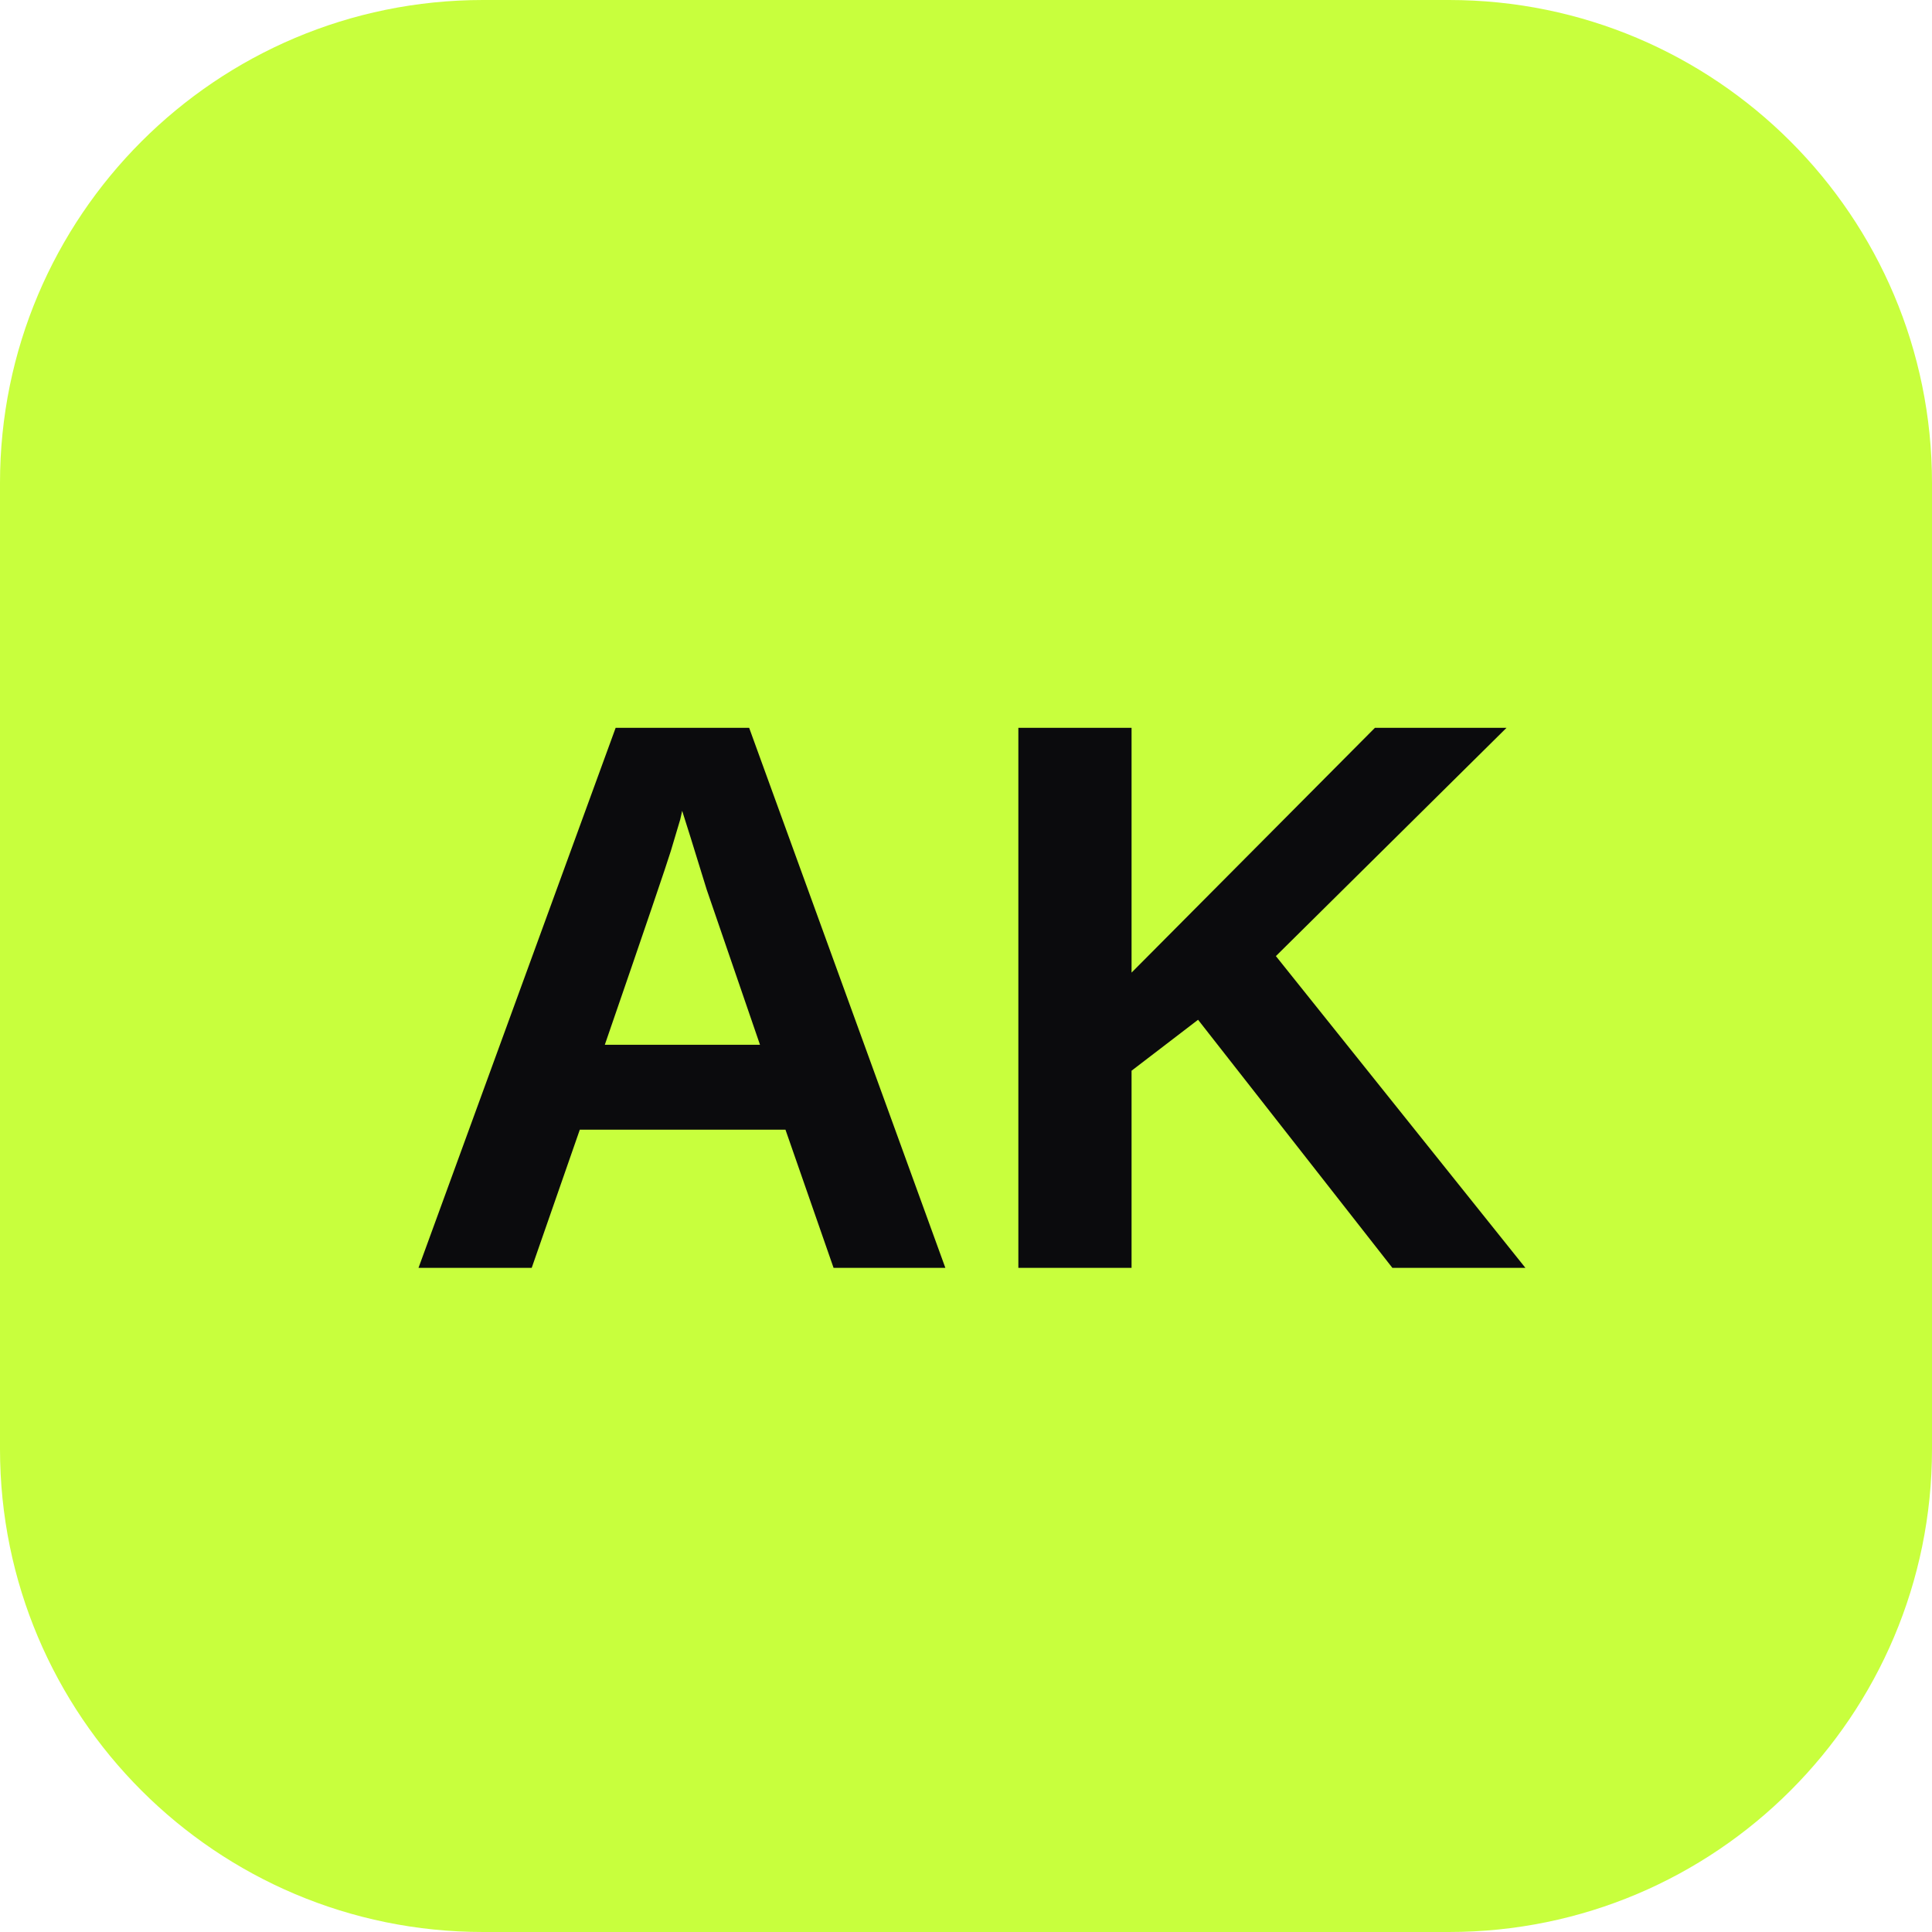
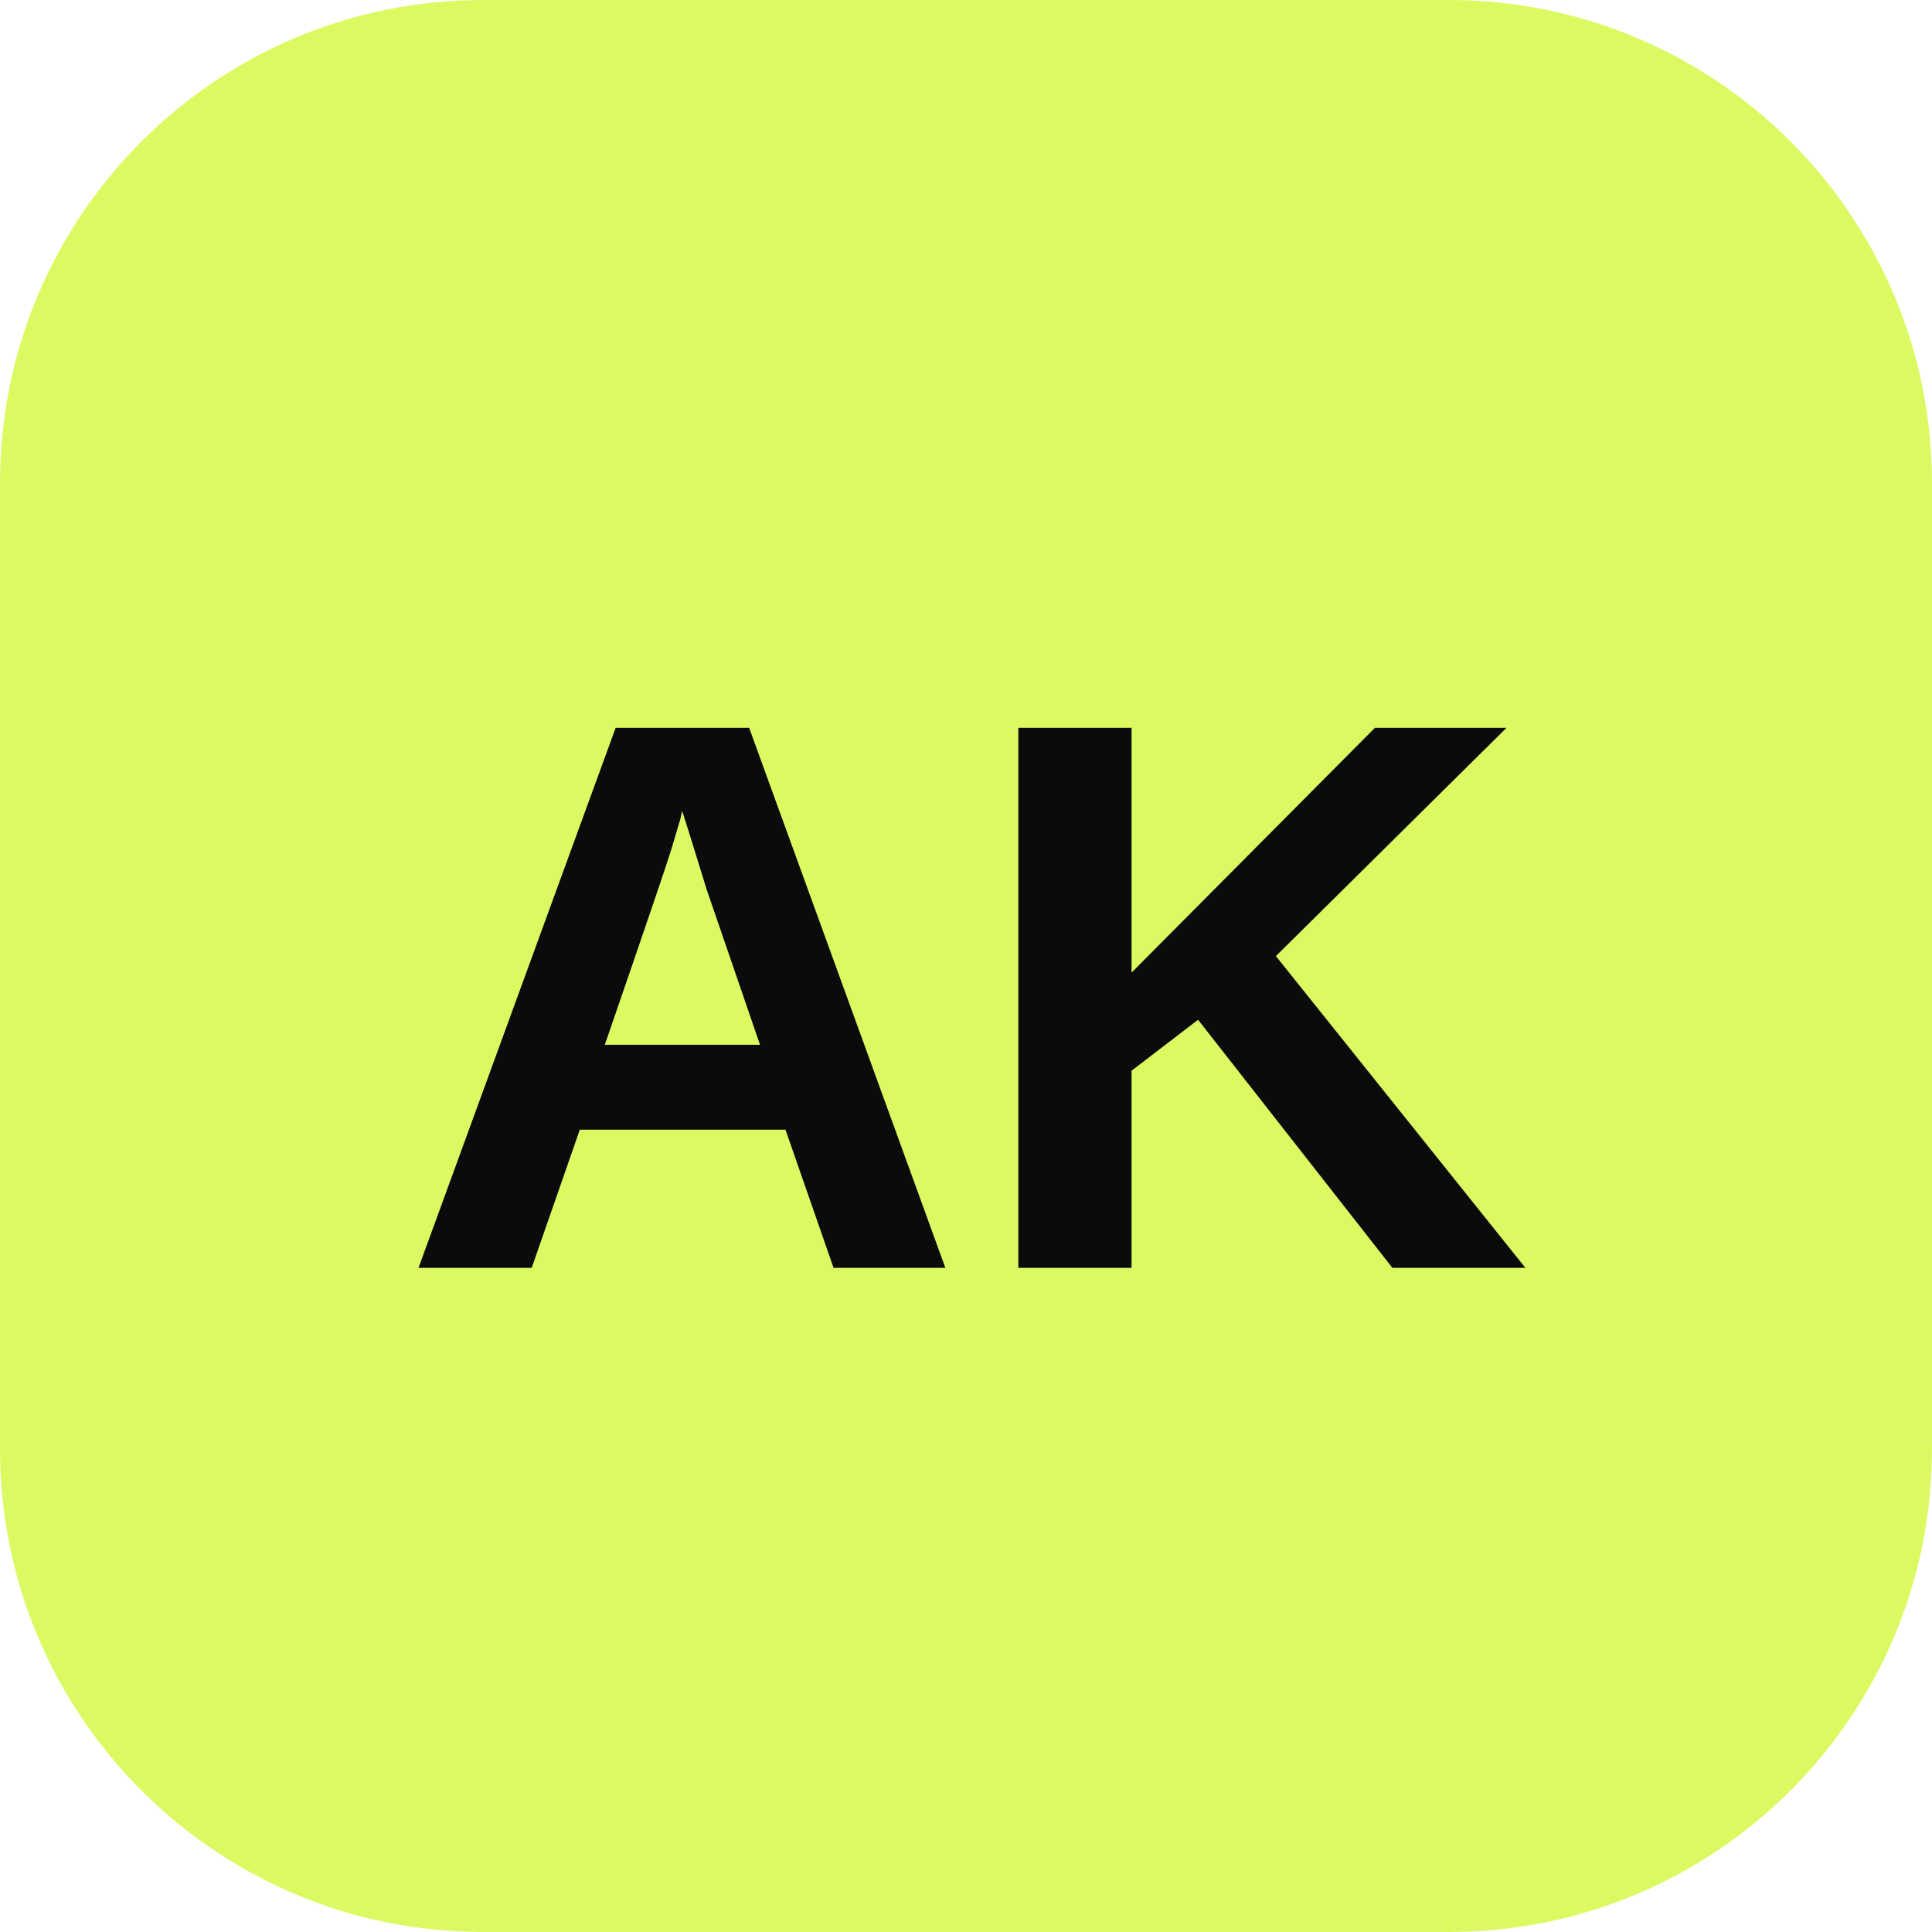
<svg xmlns="http://www.w3.org/2000/svg" viewBox="0 0 64 64">
-   <rect width="64" height="64" rx="16" fill="#c8ff3d" />
+   <rect width="64" height="64" rx="16" fill="#DBFA62" />
  <text x="32" y="42" font-family="Arial, sans-serif" font-size="26" font-weight="700" fill="#0b0b0d" text-anchor="middle">AK</text>
</svg>
